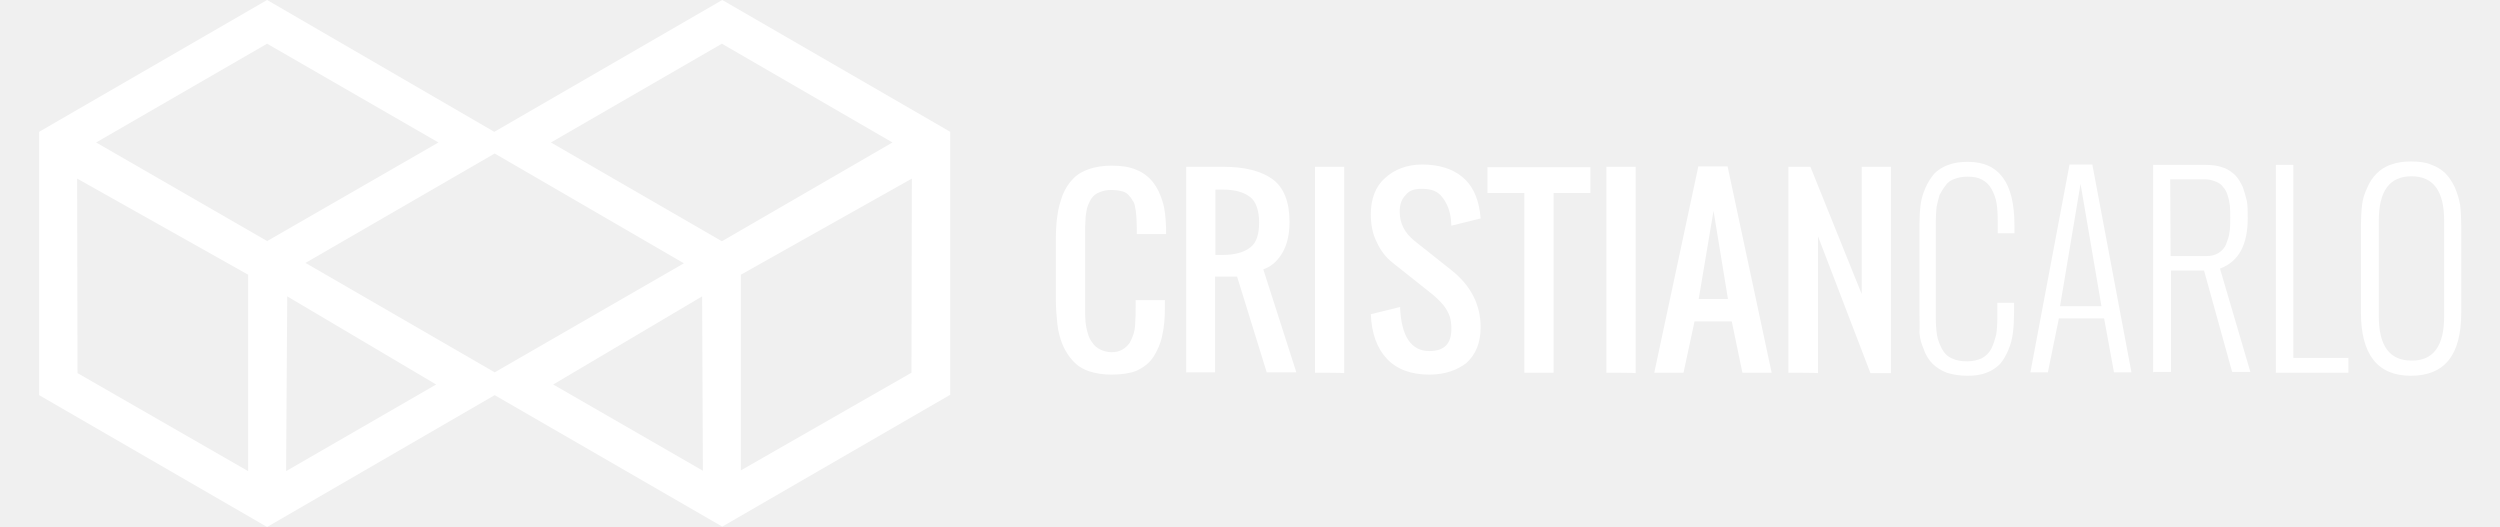
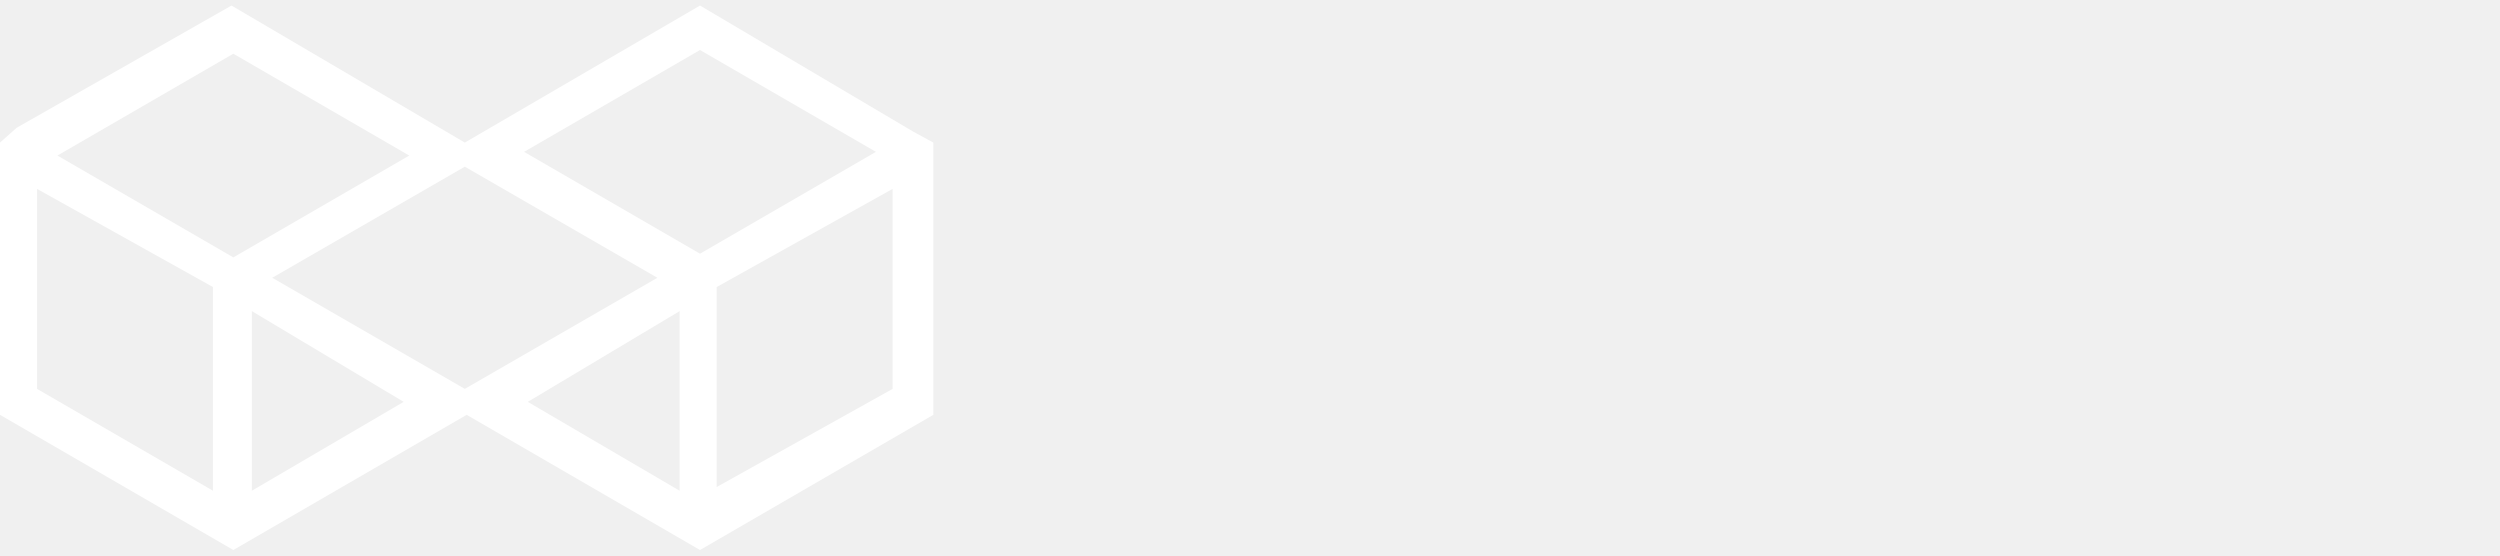
- <svg xmlns="http://www.w3.org/2000/svg" version="1.1" id="Layer_1" x="0px" y="0px" viewBox="0 0 658 138.6" style="enable-background:new 0 0 658 138.6;" xml:space="preserve">
+ <svg xmlns="http://www.w3.org/2000/svg" version="1.1" id="Layer_1" x="0px" y="0px" viewBox="0 0 135 30" style="enable-background:new 0 0 135 30;" xml:space="preserve">
  <style type="text/css">
- 	.st0{display:none;}
- 	.st1{display:inline;fill:#FFFFFF;}
- 	.st2{fill:#FFFFFF;}
+ 	.st0{fill:#FFFFFF;}
</style>
-   <g id="Layer_1_1_" class="st0">
-     <path class="st1" d="M40,28.6c-13.1,0-22.9,3.5-29.3,10.4C4.2,45.9,1,56.6,1,71.2c0,14.5,3.2,25.3,9.7,32.2   c6.4,6.9,16.2,10.4,29.3,10.4c10.8,0,19.5-2.6,26.1-7.7s9.9-12.8,9.9-23H55.1c0,4.5-1.4,8-4.1,10.5c-2.7,2.5-6.3,3.7-10.8,3.7   c-6.3,0-10.8-1.7-13.5-5.2s-4.1-8.8-4.3-16H76v-5C76,56.7,73,46,67,39C61.1,32.1,52,28.6,40,28.6z M22.8,62c0.6-5.7,2.3-9.9,5-12.7   s6.8-4.2,12.1-4.2C49.3,45.1,54,50.7,54,62H22.8z M135.4,28.6c-5.3,0-10.1,1.1-14.4,3.2s-7.8,5.2-10.4,9.4h-1.1l-1.4-10.7h-18   v108.1h21.2v-36.2h0.9c2.4,3.6,5.6,6.4,9.8,8.3c4.2,2,9,2.9,14.5,2.9c9.5,0,17.1-3.6,22.8-10.7s8.6-17.7,8.6-31.7   c0-14.3-2.8-25-8.5-32.1C153.7,32.1,145.7,28.6,135.4,28.6z M146.1,72.5c0,7.6-1.3,13.3-4,17.1c-2.7,3.8-7.2,5.6-13.5,5.6   c-11.6,0-17.3-7.7-17.3-23.1v-2.5c0-15.2,5.8-22.7,17.3-22.7c6.3,0,10.8,1.9,13.5,5.6c2.7,3.8,4,9.5,4,17.1V72.5z M182.3,0h21.2   v19.2h-21.2V0z M182.3,30.5h21.2v81.4h-21.2V30.5z M244.6,30.5h14.1v17.3h-14.1v41.9c0,4.4,2.2,6.7,6.7,6.7h7.4v14.8   c-1.8,0.6-3.9,1.2-6.6,1.7c-2.6,0.5-5.1,0.8-7.3,0.8c-7.6,0-13.1-2.1-16.4-6.2c-3.3-4.1-5-9.3-5-15.6V47.8h-9.7V30.5h10.2l3.6-22.9   h17.2L244.6,30.5L244.6,30.5z M308.4,28.6c-13.9,0-24.3,3.5-31.1,10.4c-6.8,6.9-10.2,17.6-10.2,32.2c0,14.5,3.4,25.3,10.2,32.2   c6.8,6.9,17.2,10.4,31.1,10.4s24.3-3.5,31.2-10.4c6.9-6.9,10.3-17.6,10.3-32.2c0-14.5-3.4-25.3-10.3-32.2S322.3,28.6,308.4,28.6z    M328,72.4c0,8-1.5,14.1-4.6,18c-3.1,4-8.1,6-15,6s-11.9-2-14.9-6s-4.6-10-4.6-18v-2.5c0-8,1.5-14.1,4.6-18c3-4,8-6,14.9-6   s11.9,2,15,6s4.6,10,4.6,18V72.4z M471.9,35.4c4.6,4.5,6.9,11.8,6.9,21.8v54.6h-21.2V61.7c0-9.6-4-14.4-11.9-14.4   c-4.1,0-7.5,1.7-10.2,5c-2.7,3.4-4,7.5-4,12.5v47h-21.2V61.7c0-9.6-4-14.4-11.9-14.4c-4.1,0-7.6,1.7-10.3,5   c-2.7,3.4-4.1,7.5-4.1,12.5v47h-21.2V30.5h18.1l1.5,10.7h1.1c6-8.4,13.7-12.5,23.2-12.5c10.3,0,17.4,4.2,21.3,12.5h1.2   c6.2-8.4,14.2-12.5,24.1-12.5C461.2,28.6,467.3,30.9,471.9,35.4z M531.6,28.6c-13.1,0-22.9,3.5-29.3,10.4s-9.7,17.6-9.7,32.2   c0,14.5,3.2,25.3,9.7,32.2c6.4,6.9,16.2,10.4,29.3,10.4c10.8,0,19.5-2.6,26.1-7.7s9.9-12.8,9.9-23h-20.9c0,4.5-1.4,8-4.1,10.5   s-6.3,3.7-10.8,3.7c-6.3,0-10.8-1.7-13.5-5.2s-4.1-8.8-4.3-16h53.5v-5c0-14.4-3-25.1-9-32.1C552.6,32.1,543.6,28.6,531.6,28.6z    M514.4,62c0.6-5.7,2.3-9.9,5-12.7s6.8-4.2,12.1-4.2c9.4,0,14.1,5.6,14.1,16.9H514.4z M599,90.6v21.2h-21.3V90.6H599z" />
+   <path class="st0" d="M0.3-21c-0.1-0.4-0.1-0.8,0-1.2c1.2-0.1,2-0.2,2.5-0.3c0.5-0.1,0.9-0.4,1-0.8C4-23.7,4-24.3,4-25.2v-17.7  c0-1.1,0-1.8-0.1-2.3s-0.5-0.7-1-0.9s-1.4-0.3-2.6-0.4c-0.1-0.4-0.1-0.8,0-1.2c0.5,0,1.1,0,1.9,0s1.5,0,2.2,0s1.3,0,1.8,0s1,0,1.7,0  s1.5,0,2.2,0c0.8,0,1.4,0,1.8,0c0.1,0.4,0.1,0.8,0,1.2c-1.2,0.1-2,0.2-2.5,0.3s-0.9,0.4-1,0.8c-0.1,0.4-0.2,1-0.2,1.9v7.5h13.7v-7  c0-1.1-0.1-1.8-0.2-2.3s-0.4-0.7-1-0.9c-0.5-0.2-1.4-0.3-2.5-0.4c-0.1-0.4-0.1-0.8,0-1.2c0.5,0,1.1,0,1.8,0c0.7,0,1.5,0,2.2,0  s1.3,0,1.8,0s1.1,0,1.8,0c0.7,0,1.4,0,2.1,0s1.4,0,1.9,0c0.1,0.4,0.1,0.8,0,1.2c-1.2,0.1-2.1,0.2-2.6,0.3s-0.9,0.4-1,0.8  c-0.1,0.4-0.2,1-0.2,1.9v17.7c0,1,0.1,1.8,0.2,2.3s0.4,0.8,1,0.9c0.5,0.1,1.4,0.2,2.6,0.3c0.1,0.4,0.1,0.8,0,1.2c-0.5,0-1.2,0-1.9,0  c-0.7,0-1.5,0-2.2,0s-1.3,0-1.8,0s-1,0-1.7,0s-1.4,0-2.1,0s-1.3,0-1.8,0c-0.1-0.4-0.1-0.8,0-1.2c1.2-0.1,2-0.2,2.5-0.3  c0.5-0.1,0.8-0.4,1-0.8c0.1-0.4,0.2-1.1,0.2-1.9v-9H8.2v8.5c0,1.1,0.1,1.8,0.2,2.3s0.4,0.8,0.9,0.9s1.4,0.2,2.6,0.3  c0.1,0.4,0.1,0.8,0,1.2c-0.5,0-1.1,0-1.9,0c-0.7,0-1.5,0-2.2,0s-1.3,0-1.8,0s-1.1,0-1.8,0s-1.4,0-2.2,0C1.4-21,0.8-21,0.3-21z" />
+   <path class="st0" d="M37.3-20.5c-1.6,0-2.9-0.5-3.8-1.4c-0.9-1-1.3-2.4-1.3-4.3v-7.7c0-1-0.1-1.7-0.2-2.2c-0.1-0.5-0.3-0.8-0.7-1  c-0.4-0.2-1-0.4-2-0.5c-0.1-0.3-0.1-0.6,0-1c1.1-0.2,2.1-0.3,3.1-0.5c1-0.2,2-0.4,3-0.6l0.6,0.3c0,0.8-0.1,1.5-0.1,2.2s0,1.3,0,1.9  v7.7c0,1.5,0.2,2.7,0.7,3.4c0.5,0.7,1.4,1.1,2.8,1.1c0.8,0,1.5-0.2,2.1-0.5c0.7-0.4,1.3-0.9,1.9-1.5v-8.8c0-1-0.1-1.7-0.2-2.2  c-0.1-0.5-0.3-0.8-0.7-1s-1-0.4-2-0.5c-0.1-0.3-0.1-0.6,0-1c1.1-0.2,2.1-0.3,3.1-0.5s2-0.4,3.1-0.6l0.6,0.3c0,0.8-0.1,1.5-0.1,2.2  s0,1.3,0,1.9v9.8c0,0.8,0,1.3,0.1,1.7c0.1,0.4,0.4,0.7,0.8,0.8c0.4,0.2,1.1,0.3,2.1,0.4c0,0.3,0,0.6,0,0.9c-1.1,0.1-2.1,0.2-3.1,0.4  c-1,0.2-2,0.3-2.9,0.6L43.6-21l-0.1-2.7C41.5-21.5,39.4-20.5,37.3-20.5z" />
+   <path class="st0" d="M64.8-20.5l-0.6-0.3L64-23.4c-0.9,1-1.8,1.7-2.7,2.2s-1.9,0.7-3,0.7c-1.6,0-3-0.4-4.1-1.3  c-1.2-0.9-2.1-2-2.7-3.3s-1-2.9-1-4.4c0-1.8,0.4-3.5,1.2-5.1c0.8-1.5,1.9-2.7,3.4-3.6c1.5-0.9,3.2-1.4,5.1-1.4  c0.6,0,1.2,0.1,1.8,0.2c0.6,0.1,1.3,0.2,2,0.4v-5c0-0.8-0.1-1.4-0.2-1.7c-0.2-0.4-0.5-0.7-0.9-0.8c-0.4-0.2-1.1-0.3-2-0.4  c-0.1-0.3-0.1-0.7,0-1c1-0.1,2.1-0.3,3.1-0.6c1.1-0.3,2.2-0.7,3.3-1.1l0.6,0.2c0,0.6-0.1,1.2-0.1,1.9s0,1.5,0,2.3v18.8  c0,1,0,1.7,0.1,2.2s0.3,0.8,0.7,1c0.4,0.2,1,0.3,1.9,0.5c0.1,0.3,0.1,0.7,0,1c-1,0.2-2,0.3-3,0.5C66.6-21,65.7-20.8,64.8-20.5z   M64-35.9c-1.1-1.5-2.5-2.2-4.3-2.2c-1.7,0-3.1,0.6-4,1.9c-0.9,1.3-1.3,3-1.3,5.3c0,1.3,0.2,2.6,0.5,3.8c0.4,1.2,0.9,2.2,1.7,3  s1.9,1.2,3.2,1.2c1.7,0,3.1-0.7,4.1-2.2L64-35.9L64-35.9z" />
+   <path class="st0" d="M73.4-27c0.4,1.7,1,3,1.8,3.8c0.8,0.9,1.9,1.3,3.2,1.3c1,0,1.8-0.2,2.5-0.7s1-1.2,1-2.2c0-0.8-0.2-1.4-0.6-1.8  c-0.4-0.5-0.9-0.8-1.5-1.1c-0.6-0.3-1.4-0.7-2.2-1c-0.9-0.4-1.8-0.8-2.7-1.2c-0.8-0.5-1.5-1-2-1.7c-0.5-0.7-0.8-1.6-0.8-2.6  c0-1.2,0.3-2.2,0.9-3c0.7-0.8,1.5-1.4,2.5-1.8c1-0.4,2.1-0.6,3.3-0.6c0.6,0,1.2,0,1.7,0.1c0.6,0.1,0.9,0.1,1,0.1  c0.5,0.1,1,0.1,1.4,0.2c0.4,0,0.7,0,0.7,0s0.1,0,0.2,0s0.2,0,0.4,0c0,0.8,0,1.6,0,2.5c0,0.8,0.1,1.7,0.2,2.7c0,0-0.1,0-0.2,0  c-0.2,0-0.4,0.1-0.6,0.1s-0.4,0-0.5,0c-0.3-1.4-0.8-2.4-1.5-3.1c-0.6-0.7-1.5-1-2.7-1c-1,0-1.9,0.2-2.5,0.7s-0.9,1.1-0.9,1.9  c0,0.7,0.2,1.2,0.6,1.6c0.4,0.4,0.9,0.7,1.5,1s1.1,0.5,1.7,0.7c1,0.4,1.9,0.8,2.8,1.3s1.6,1.1,2.2,1.8c0.6,0.7,0.9,1.7,0.9,3  s-0.3,2.4-1,3.3c-0.7,0.8-1.5,1.5-2.5,1.9s-2.1,0.6-3.3,0.6c-0.7,0-1.3-0.1-2-0.2c-0.6-0.1-1-0.2-1-0.2c-0.1,0-0.3,0-0.6-0.1  C74.4-21,74-21,73.6-21.1s-0.8-0.1-1.1-0.1c0-0.8,0-1.7-0.1-2.6c-0.1-1-0.1-2-0.2-3.2c0.1,0,0.1,0,0.2,0c0.2,0,0.4,0,0.6,0  C73.1-27,73.2-27,73.4-27z" />
+   <path class="st0" d="M96.3-20.5c-1.8,0-3.5-0.4-4.9-1.2C90-22.5,89-23.6,88.2-25s-1.1-3-1.1-4.9c0-2,0.4-3.7,1.2-5.2  c0.8-1.5,1.9-2.6,3.4-3.4c1.4-0.8,3.1-1.2,5-1.2c1.8,0,3.5,0.4,4.8,1.2c1.4,0.8,2.4,1.9,3.2,3.3c0.8,1.4,1.1,3,1.1,4.8  c0,1.8-0.4,3.5-1.2,5c-0.8,1.5-1.9,2.6-3.3,3.5C99.8-21,98.2-20.5,96.3-20.5z M91.3-30.3c0,2.6,0.4,4.6,1.3,6.2  c0.9,1.5,2.1,2.2,3.8,2.2c1.6,0,2.9-0.7,3.7-2.1c0.9-1.4,1.3-3.4,1.3-5.8c0-2.6-0.4-4.6-1.3-6.1s-2.1-2.3-3.8-2.3  c-1.6,0-2.9,0.7-3.8,2.1C91.8-34.8,91.3-32.8,91.3-30.3z" />
+   <path class="st0" d="M117.9-21c-0.1-0.4-0.1-0.8,0-1.2c0.8-0.1,1.4-0.1,1.7-0.2c0.4-0.1,0.6-0.4,0.8-0.8c0.1-0.4,0.2-1,0.2-1.8v-7.7  c0-1.5-0.2-2.6-0.7-3.4c-0.5-0.8-1.4-1.1-2.8-1.1c-0.7,0-1.4,0.1-2.1,0.4c-0.7,0.3-1.4,0.7-2.2,1.5v9.9c0,1,0.1,1.7,0.2,2.1  s0.4,0.7,0.8,0.8c0.4,0.1,1,0.2,1.8,0.2c0.1,0.4,0.1,0.8,0,1.2c-0.7,0-1.5,0-2.2,0c-0.8,0-1.6,0-2.5,0c-0.8,0-1.6,0-2.4,0  s-1.6,0-2.3,0c-0.1-0.4-0.1-0.8,0-1.2c0.9-0.1,1.5-0.1,1.9-0.2s0.7-0.4,0.8-0.8c0.1-0.4,0.2-1,0.2-1.8v-8.5c0-1-0.1-1.7-0.2-2.2  s-0.3-0.8-0.7-1c-0.4-0.2-1-0.4-2-0.5c-0.1-0.4-0.1-0.7,0-1c2.2-0.4,4.2-1,6-1.7l0.6,0.2v2.8c1.2-1.1,2.3-1.8,3.4-2.2  s2.2-0.6,3.2-0.6c1.7,0,3,0.5,3.8,1.5s1.3,2.4,1.3,4.3v8.6c0,1,0.1,1.7,0.2,2.1s0.4,0.7,0.8,0.8c0.4,0.1,1,0.2,1.8,0.2  c0.1,0.4,0.1,0.8,0,1.2c-0.8,0-1.5,0-2.2,0s-1.5,0-2.5,0c-0.9,0-1.8,0-2.5,0C119.3-21,118.6-21,117.9-21z" />
+   <path class="st0" d="M128.5-23.4c0-0.8,0.3-1.4,0.8-2s1.2-0.8,1.9-0.8c0.9,0,1.5,0.3,2.1,0.9c0.5,0.6,0.8,1.2,0.8,1.9  c0,0.8-0.3,1.4-0.8,2s-1.2,0.8-2.1,0.8c-0.8,0-1.4-0.3-1.9-0.8C128.7-21.9,128.5-22.6,128.5-23.4z" />
+   <g id="Layer_2_1_">
+     <path class="st0" d="M49.3,7.1L37.8,0.3L25.1,7.7L12.5,0.3L0.9,6.9L0,7.7v1.5v13.2l12.6,7.3l12.6-7.3l12.6,7.3l12.6-7.3v-13V7.7   L49.3,7.1z M14.7,15l10.4-6l10.4,6l-10.4,6L14.7,15z M11.5,26.5L2,21V10.2l9.5,5.3V26.5z M3.1,8.4l9.5-5.5l9.5,5.5l-9.5,5.5l0,0   L3.1,8.4z M13.6,26.5v-9.7l8.2,4.9L13.6,26.5z M36.7,16.8v9.7l-8.2-4.8L36.7,16.8z M37.8,13.7L37.8,13.7l-9.5-5.5l9.5-5.5l9.5,5.5   L37.8,13.7z M48.2,21l-9.5,5.3V15.5l9.5-5.3V21z" />
  </g>
  <g>
-     <g id="Layer_2_1_">
-       <path class="st2" d="M245.1,31.8L190.1,0l-60,34.7L70.3,0l-55,31.8l-5,2.9v6.7V104l60,34.7l59.9-34.7l59.9,34.6l60-34.7V41.4v-6.7    L245.1,31.8z M80.4,69.2l49.8-28.8L180,69.3L130.2,98L80.4,69.2z M65.3,124L20.4,98.2L20.3,47l45,25.3V124z M25.3,37.5l45-26    l45.1,26l-45,25.9v0.1L25.3,37.5z M75.3,124l0.3-46l39.2,23.2L75.3,124z M184.8,78l0.2,45.9l-39.4-22.7L184.8,78z M190,63.5    L190,63.5l-45-26l45-26l44.9,26L190,63.5z M239.9,98.1L195,123.8V72.3L240,47L239.9,98.1z" />
-     </g>
-     <g>
-       <path class="st2" d="M292.6,98.6c-2.2,0-4.2-0.3-6-0.9c-1.8-0.6-3.2-1.6-4.2-2.7c-1.1-1.2-2-2.6-2.7-4.2c-0.7-1.7-1.2-3.6-1.4-5.5    c-0.2-1.9-0.4-4.1-0.4-6.5V63.3c0-2.5,0.1-4.6,0.4-6.5c0.2-1.9,0.8-3.8,1.4-5.5c0.7-1.7,1.6-3.1,2.7-4.2c1.1-1.2,2.5-2,4.2-2.6    c1.8-0.6,3.8-0.9,6-0.9c2.5,0,4.7,0.3,6.5,1.1c1.8,0.7,3.3,1.9,4.4,3.3c1.1,1.4,1.9,3.1,2.5,5.1c0.6,1.9,0.8,4.1,0.9,6.7    c0,0.3,0,0.9,0,1.8h-7.7v-1.8c0-1.1-0.1-2-0.1-2.7c-0.1-0.7-0.1-1.6-0.3-2.3c-0.1-0.8-0.3-1.6-0.7-2c-0.3-0.6-0.7-1.1-1.2-1.6    c-0.4-0.4-1.1-0.8-1.8-0.9c-0.7-0.2-1.6-0.3-2.5-0.3c-1.3,0-2.3,0.2-3.2,0.6c-0.9,0.3-1.6,0.9-2.1,1.6c-0.4,0.6-0.9,1.6-1.2,2.6    c-0.2,1.1-0.4,2.1-0.4,3.1c-0.1,1.1-0.1,2.2-0.1,3.8v19.3c0,1.3,0,2.5,0.1,3.6c0.1,1.1,0.3,2.1,0.6,3.1c0.3,1.1,0.7,1.9,1.3,2.6    c0.4,0.7,1.2,1.3,2,1.7c0.8,0.4,1.9,0.7,2.9,0.7c1.2,0,2.1-0.2,2.9-0.7c0.8-0.4,1.4-1.1,1.9-1.7c0.4-0.7,0.8-1.6,1.1-2.6    s0.4-2.1,0.4-3.1c0.1-1.1,0.1-2.1,0.1-3.6v-2h7.7v1.9c0,2.8-0.2,5.2-0.7,7.4c-0.4,2.1-1.3,4-2.3,5.6c-1.1,1.7-2.6,2.8-4.5,3.7    C297.6,98.2,295.3,98.6,292.6,98.6z" />
-       <path class="st2" d="M312.2,98.1V43.9h9.7c5.8,0,10,1.1,13.1,3.3c2.9,2.2,4.4,5.9,4.4,11.2c0,3.2-0.6,5.9-1.8,8    c-1.2,2.1-2.8,3.7-5.1,4.5l8.7,27.1h-7.8l-7.8-25.2h-5.8V98h-7.7L312.2,98.1L312.2,98.1z M319.9,67.1h1.9c3.2,0,5.7-0.7,7.3-2    c1.7-1.3,2.3-3.6,2.3-6.6s-0.8-5.4-2.3-6.6c-1.7-1.3-4-2-7.3-2h-1.9V67.1z" />
-       <path class="st2" d="M346.1,98.1V43.9h7.7v54.3C353.8,98.1,346.1,98.1,346.1,98.1z" />
-       <path class="st2" d="M376.2,98.6c-4.8,0-8.6-1.4-11.2-4.2c-2.6-2.8-4-6.7-4.2-11.7l7.7-1.9c0.3,7.7,2.9,11.6,7.7,11.6    c3.9,0,5.8-1.9,5.8-5.8c0-1.2-0.1-2.2-0.4-3.2c-0.3-0.9-0.8-1.9-1.4-2.7c-0.6-0.8-1.2-1.4-1.8-2c-0.4-0.4-1.2-1.1-2.1-1.8    l-9.7-7.7c-1.8-1.4-3.2-3.2-4.2-5.4c-1.1-2.1-1.6-4.6-1.6-7.4c0-4,1.2-7.3,3.7-9.5c2.5-2.3,5.8-3.6,9.8-3.6    c4.4,0,7.9,1.1,10.5,3.2c2.6,2.1,4.1,5.2,4.7,9.2c0.1,0.4,0.1,1.1,0.2,1.8l-7.7,1.9c0-0.3-0.1-0.8-0.1-1.6    c-0.3-2.5-1.1-4.4-2.3-5.9c-1.2-1.6-2.9-2.2-5.4-2.2c-1.9,0-3.3,0.4-4.2,1.6c-1.1,1.1-1.6,2.5-1.6,4.4c0,3.1,1.3,5.6,3.9,7.7    l9.7,7.7c5.2,4.1,7.7,9.2,7.7,15c0,4-1.2,7.1-3.7,9.4C383.6,97.4,380.3,98.6,376.2,98.6z" />
-       <path class="st2" d="M401.2,98.1V50.8h-9.7v-6.8h27.1v6.8h-9.7v47.3H401.2z" />
-       <path class="st2" d="M422.8,98.1V43.9h7.7v54.3C430.5,98.1,422.8,98.1,422.8,98.1z" />
-       <path class="st2" d="M435.4,98.1L447,43.8h7.7l11.6,54.3h-7.7l-2.8-13.5H446l-2.9,13.5H435.4z M447.1,78.7h7.7L451,55.5    L447.1,78.7z" />
-       <path class="st2" d="M470.7,98.1V43.9h5.8L490,77.4V43.9h7.7v54.3h-5.4l-13.8-36v36C478.5,98.1,470.7,98.1,470.7,98.1z" />
-       <path class="st2" d="M505.2,82.3v-23c0-1.9,0.1-3.7,0.3-5.4c0.2-1.7,0.7-3.1,1.3-4.5c0.6-1.4,1.4-2.6,2.3-3.7    c0.9-0.9,2.2-1.8,3.7-2.3c1.6-0.6,3.2-0.8,5.2-0.8c8.2,0,12.2,5.6,12.2,16.6v2.2h-4.4v-3.3c0-1.8-0.1-3.3-0.3-4.6    c-0.2-1.3-0.7-2.6-1.3-3.7c-0.6-1.1-1.4-1.9-2.5-2.5c-1.1-0.6-2.2-0.8-3.8-0.8c-1.3,0-2.5,0.2-3.5,0.6c-0.9,0.3-1.8,0.9-2.3,1.7    c-0.6,0.7-1.1,1.6-1.6,2.5c-0.3,1.1-0.6,2.1-0.8,3.2c-0.1,1.1-0.2,2.3-0.2,3.8v25.1c0,1.8,0.1,3.3,0.3,4.7    c0.2,1.3,0.7,2.5,1.3,3.7c0.6,1.1,1.4,2,2.6,2.5c1.2,0.6,2.5,0.8,4.1,0.8c1.4,0,2.7-0.3,3.8-0.8c1.1-0.6,1.9-1.4,2.5-2.5    c0.6-1.2,0.9-2.3,1.3-3.7c0.2-1.3,0.3-2.9,0.3-4.6v-3.8h4.4v2.5c0,1.9-0.1,3.7-0.3,5.4c-0.2,1.6-0.6,3.1-1.2,4.5    c-0.6,1.4-1.3,2.7-2.2,3.7c-0.9,0.9-2.1,1.8-3.6,2.3c-1.4,0.6-3.1,0.8-5,0.8c-2,0-3.8-0.3-5.4-0.8c-1.6-0.6-2.7-1.4-3.7-2.3    c-0.9-0.9-1.8-2.2-2.3-3.7c-0.6-1.4-1.1-2.9-1.2-4.5C505.3,85.9,505.2,84.2,505.2,82.3z" />
-       <path class="st2" d="M539,98h-4.6l10.3-54.7h6L561,98h-4.6l-2.6-14.2h-11.9L539,98z M542.2,80.6h10.9l-5.5-32.2L542.2,80.6z" />
-       <path class="st2" d="M566.7,98V43.4h13.8c1.8,0,3.3,0.2,4.6,0.7c1.3,0.4,2.3,1.2,3.2,2c0.8,0.8,1.4,1.9,2,3.1    c0.4,1.2,0.8,2.5,1.1,3.8c0.2,1.3,0.2,2.8,0.2,4.4c0,7-2.3,11.4-7.3,13.3l8,27.2h-4.8l-7.4-26.7h-8.7v26.7h-4.6V98z M571.3,67.4    h9.3c1.3,0,2.3-0.2,3.3-0.8c0.9-0.6,1.6-1.3,2-2.3c0.4-1.1,0.8-2.1,0.9-3.2c0.2-1.1,0.2-2.3,0.2-3.8c0-1.2,0-2.2-0.1-3.2    c-0.1-0.9-0.3-1.9-0.6-2.7c-0.2-0.8-0.7-1.7-1.2-2.2c-0.4-0.6-1.1-1.1-1.9-1.4s-1.7-0.6-2.7-0.6h-9.3L571.3,67.4L571.3,67.4z" />
-       <path class="st2" d="M599,98V43.4h4.6v50.8h14.5v3.9H599V98z" />
-       <path class="st2" d="M621.4,82.3v-23c0-1.9,0.1-3.7,0.3-5.4c0.2-1.7,0.7-3.1,1.4-4.6c0.6-1.4,1.4-2.6,2.5-3.7    c0.9-0.9,2.2-1.8,3.8-2.3c1.6-0.6,3.3-0.8,5.2-0.8c1.9,0,3.8,0.2,5.2,0.8c1.6,0.6,2.8,1.3,3.8,2.3c0.9,0.9,1.8,2.2,2.5,3.7    c0.6,1.4,1.1,2.9,1.4,4.6c0.2,1.7,0.3,3.5,0.3,5.4v23c0,11.2-4.4,16.6-13.3,16.6C625.8,98.9,621.4,93.3,621.4,82.3z M643.3,83.3    V58.1c0-7.8-2.8-11.7-8.6-11.7c-5.8,0-8.6,3.9-8.6,11.7v25.1c0,7.8,2.8,11.7,8.6,11.7C640.4,95,643.3,91.1,643.3,83.3z" />
-     </g>
+     <path class="st0" d="M24.7,55.2c-0.6,0-1.2-0.1-1.7-0.2c-0.5-0.1-0.9-0.5-1.2-0.8S21.2,53.5,21,53c-0.2-0.5-0.3-1-0.4-1.6   c-0.1-0.5-0.1-1.1-0.1-1.8v-4.4c0-0.7,0-1.3,0.1-1.8s0.2-1.1,0.4-1.6c0.2-0.5,0.5-0.9,0.8-1.2c0.3-0.3,0.7-0.6,1.2-0.7   c0.5-0.2,1.1-0.2,1.7-0.2c0.7,0,1.3,0.1,1.8,0.3s0.9,0.5,1.2,0.9c0.3,0.4,0.5,0.9,0.7,1.4s0.2,1.1,0.2,1.9c0,0.1,0,0.2,0,0.5h-2.2   v-0.5c0-0.3,0-0.6,0-0.8c0-0.2,0-0.5-0.1-0.7c0-0.2-0.1-0.5-0.2-0.6c-0.1-0.2-0.2-0.3-0.3-0.5c-0.1-0.1-0.3-0.2-0.5-0.2   c-0.2-0.1-0.5-0.1-0.7-0.1c-0.4,0-0.7,0.1-0.9,0.2c-0.2,0.1-0.5,0.2-0.6,0.5c-0.1,0.2-0.2,0.5-0.3,0.7c-0.1,0.3-0.1,0.6-0.1,0.9   s0,0.6,0,1.1v5.4c0,0.4,0,0.7,0,1s0.1,0.6,0.2,0.9c0.1,0.3,0.2,0.5,0.4,0.7c0.1,0.2,0.3,0.4,0.6,0.5c0.2,0.1,0.5,0.2,0.8,0.2   s0.6-0.1,0.8-0.2c0.2-0.1,0.4-0.3,0.5-0.5s0.2-0.5,0.3-0.7c0.1-0.3,0.1-0.6,0.1-0.9s0-0.6,0-1v-0.6h2.2V50c0,0.8-0.1,1.5-0.2,2.1   c-0.1,0.6-0.4,1.1-0.7,1.6s-0.7,0.8-1.3,1C26.1,55,25.4,55.2,24.7,55.2z" />
+     <path class="st0" d="M30.2,55V39.7h2.7c1.6,0,2.8,0.3,3.7,0.9c0.8,0.6,1.2,1.7,1.2,3.2c0,0.9-0.2,1.7-0.5,2.3   c-0.3,0.6-0.8,1-1.4,1.3l2.4,7.6h-2.2l-2.2-7.1h-1.6V55H30.2L30.2,55L30.2,55z M32.4,46.3h0.5c0.9,0,1.6-0.2,2.1-0.6s0.7-1,0.7-1.9   c0-0.9-0.2-1.5-0.7-1.9c-0.5-0.4-1.1-0.6-2.1-0.6h-0.5V46.3z" />
+     <path class="st0" d="M39.7,55V39.7h2.2V55H39.7z" />
+     <path class="st0" d="M48.2,55.2c-1.4,0-2.4-0.4-3.2-1.2c-0.7-0.8-1.1-1.9-1.2-3.3l2.2-0.5c0.1,2.2,0.8,3.3,2.2,3.3   c1.1,0,1.6-0.5,1.6-1.6c0-0.3,0-0.6-0.1-0.9c-0.1-0.2-0.2-0.5-0.4-0.8c-0.2-0.3-0.3-0.4-0.5-0.6c-0.1-0.1-0.3-0.3-0.6-0.5l-2.8-2.2   c-0.5-0.4-0.9-0.9-1.2-1.5c-0.3-0.6-0.5-1.3-0.5-2.1c0-1.1,0.3-2.1,1-2.7c0.7-0.7,1.6-1,2.8-1c1.2,0,2.2,0.3,3,0.9   c0.8,0.6,1.1,1.5,1.3,2.6c0,0.1,0,0.3,0.1,0.5l-2.2,0.5c0-0.1,0-0.2,0-0.5c-0.1-0.7-0.3-1.2-0.7-1.7c-0.3-0.5-0.8-0.6-1.5-0.6   c-0.5,0-0.9,0.1-1.2,0.5c-0.3,0.3-0.5,0.7-0.5,1.2c0,0.9,0.4,1.6,1.1,2.2l2.7,2.2c1.5,1.1,2.2,2.6,2.2,4.2c0,1.1-0.3,2-1,2.6   C50.3,54.8,49.4,55.2,48.2,55.2z" />
+     <path class="st0" d="M55.3,55V41.7h-2.7v-1.9h7.6v1.9h-2.7V55H55.3z" />
+     <path class="st0" d="M61.3,55V39.7h2.2V55C63.5,55,61.3,55,61.3,55z" />
+     <path class="st0" d="M64.9,55l3.3-15.3h2.2L73.7,55h-2.2l-0.8-3.8h-2.8L67.1,55H64.9z M68.2,49.5h2.2L69.3,43L68.2,49.5z" />
+     <path class="st0" d="M74.8,55V39.7h1.6l3.8,9.4v-9.4h2.2V55h-1.5L77,44.9V55C77,55,74.8,55,74.8,55z" />
+     <path class="st0" d="M84.6,50.6v-6.5c0-0.5,0-1,0.1-1.5c0-0.5,0.1-0.9,0.3-1.3c0.2-0.4,0.4-0.7,0.7-1c0.2-0.2,0.6-0.5,1-0.7   c0.5-0.2,0.9-0.2,1.5-0.2c2.3,0,3.4,1.6,3.4,4.7v0.6h-1.2v-0.9c0-0.5,0-0.9-0.1-1.3c-0.1-0.4-0.2-0.7-0.4-1   c-0.2-0.3-0.4-0.5-0.7-0.7c-0.3-0.2-0.6-0.2-1.1-0.2c-0.4,0-0.7,0.1-1,0.2c-0.2,0.1-0.5,0.2-0.7,0.5c-0.2,0.2-0.3,0.5-0.5,0.7   c-0.1,0.3-0.2,0.6-0.2,0.9s-0.1,0.7-0.1,1.1v7.1c0,0.5,0,0.9,0.1,1.3c0.1,0.4,0.2,0.7,0.4,1c0.2,0.3,0.4,0.6,0.7,0.7   c0.3,0.2,0.7,0.2,1.1,0.2s0.8-0.1,1.1-0.2c0.3-0.2,0.5-0.4,0.7-0.7s0.2-0.7,0.4-1c0.1-0.4,0.1-0.8,0.1-1.3V50h1.2v0.7   c0,0.5,0,1-0.1,1.5s-0.2,0.9-0.3,1.3c-0.2,0.4-0.4,0.8-0.6,1s-0.6,0.5-1,0.7s-0.9,0.2-1.4,0.2c-0.6,0-1.1-0.1-1.5-0.2   c-0.5-0.2-0.8-0.4-1-0.7c-0.2-0.2-0.5-0.6-0.7-1c-0.2-0.4-0.3-0.8-0.3-1.3C84.6,51.6,84.6,51.1,84.6,50.6z" />
+     <path class="st0" d="M94.1,55h-1.3l2.9-15.4h1.7l2.9,15.4H99l-0.7-4H95L94.1,55z M95,50.1h3.1L96.5,41L95,50.1z" />
+     <path class="st0" d="M101.9,55V39.6h3.9c0.5,0,0.9,0.1,1.3,0.2c0.4,0.1,0.7,0.3,0.9,0.6c0.2,0.2,0.4,0.5,0.6,0.9   c0.1,0.3,0.2,0.7,0.3,1.1c0.1,0.4,0.1,0.8,0.1,1.2c0,2-0.7,3.2-2.1,3.8l2.3,7.7h-1.5l-2.1-7.5h-2.4v7.5L101.9,55L101.9,55L101.9,55   z M103.2,46.4h2.6c0.4,0,0.7-0.1,0.9-0.2c0.2-0.2,0.5-0.4,0.6-0.7c0.1-0.3,0.2-0.6,0.2-0.9c0.1-0.3,0.1-0.7,0.1-1.1   c0-0.3,0-0.6,0-0.9c0-0.2-0.1-0.5-0.2-0.8c-0.1-0.2-0.2-0.5-0.3-0.6c-0.1-0.2-0.3-0.3-0.5-0.4c-0.2-0.1-0.5-0.2-0.8-0.2h-2.6   L103.2,46.4L103.2,46.4z" />
+     <path class="st0" d="M111,55V39.6h1.3v14.3h4.1V55H111L111,55z" />
+     <path class="st0" d="M117.3,50.6v-6.5c0-0.5,0-1,0.1-1.5s0.2-0.9,0.4-1.3c0.2-0.4,0.4-0.7,0.7-1c0.2-0.2,0.6-0.5,1.1-0.7   c0.5-0.2,0.9-0.2,1.5-0.2c0.5,0,1.1,0.1,1.5,0.2c0.5,0.2,0.8,0.4,1.1,0.7c0.2,0.2,0.5,0.6,0.7,1c0.2,0.4,0.3,0.8,0.4,1.3   c0.1,0.5,0.1,1,0.1,1.5v6.5c0,3.2-1.2,4.7-3.8,4.7C118.5,55.2,117.3,53.7,117.3,50.6z M123.5,50.8v-7.1c0-2.2-0.8-3.3-2.4-3.3   s-2.4,1.1-2.4,3.3v7.1c0,2.2,0.8,3.3,2.4,3.3C122.6,54.1,123.5,53,123.5,50.8z" />
  </g>
</svg>
